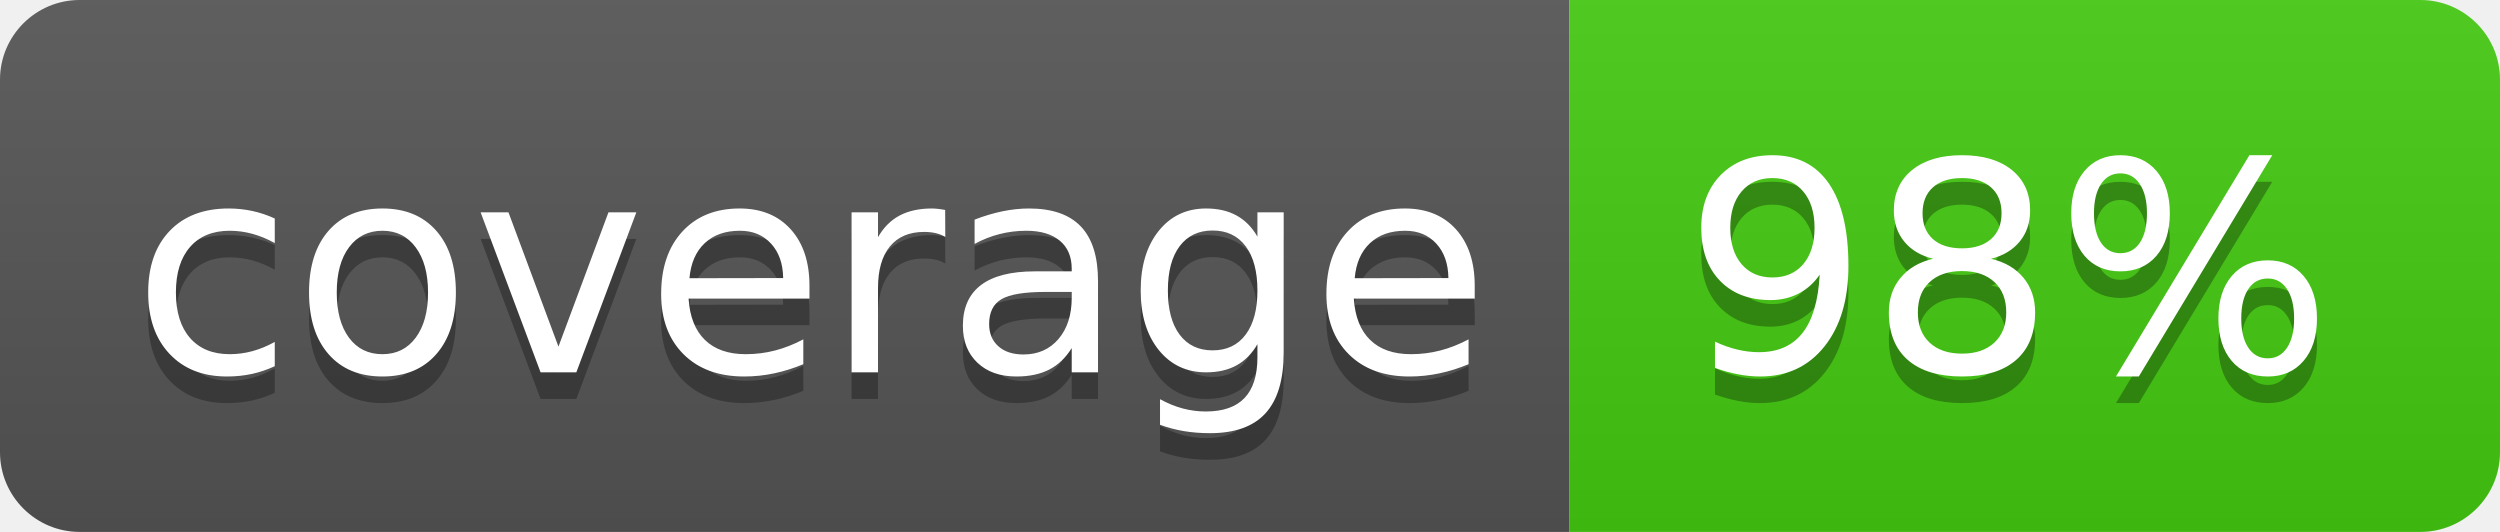
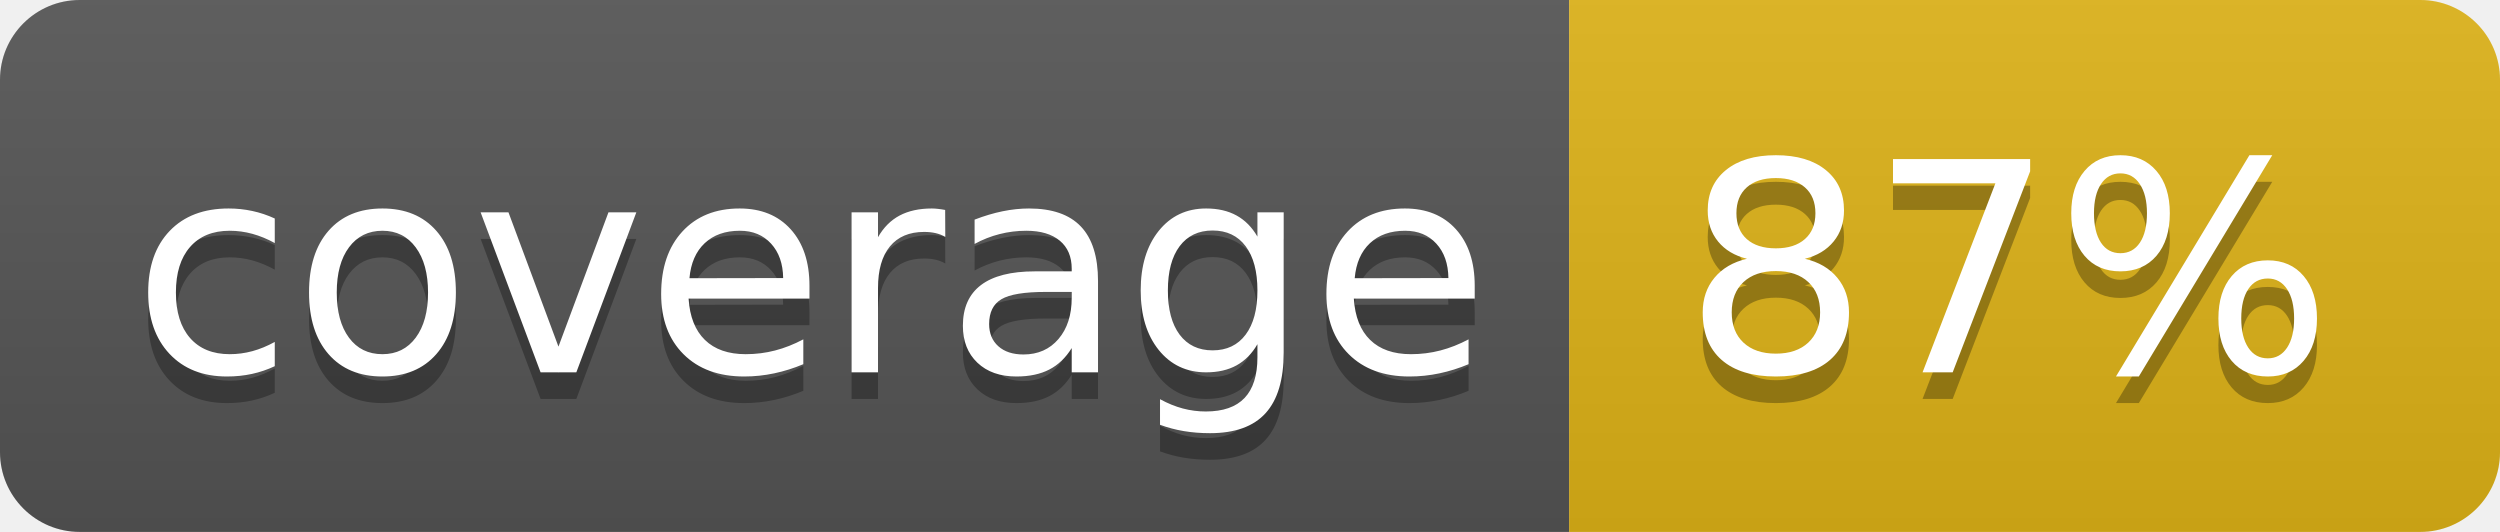
<svg xmlns="http://www.w3.org/2000/svg" width="94" height="20">
  <linearGradient id="b" x2="0" y2="100%">
    <stop offset="0" stop-color="#bbb" stop-opacity=".1" />
    <stop offset="1" stop-opacity=".1" />
  </linearGradient>
  <clipPath id="a">
    <rect width="94" height="20" rx="3" fill="#fff" />
  </clipPath>
  <g clip-path="url(#a)">
    <path fill="#555" d="M0 0h59v20H0z" />
-     <path fill="#4c1" d="M59 0h35v20H59z" />
+     <path fill="#dfb317" d="M59 0h35v20H59z" />
    <path fill="url(#b)" d="M0 0h94v20H0z" />
  </g>
  <g fill="#fff" text-anchor="middle" font-family="DejaVu Sans,Verdana,Geneva,sans-serif" font-size="110">
    <text x="305" y="150" fill="#010101" fill-opacity=".3" transform="scale(.1)" textLength="490">coverage</text>
    <text x="305" y="140" transform="scale(.1)" textLength="490">coverage</text>
-     <text x="755" y="150" fill="#010101" fill-opacity=".3" transform="scale(.1)" textLength="250">98%</text>
-     <text x="755" y="140" transform="scale(.1)" textLength="250">98%</text>
+     <text x="755" y="150" fill="#010101" fill-opacity=".3" transform="scale(.1)" textLength="250">87%</text>
+     <text x="755" y="140" transform="scale(.1)" textLength="250">87%</text>
  </g>
</svg>
